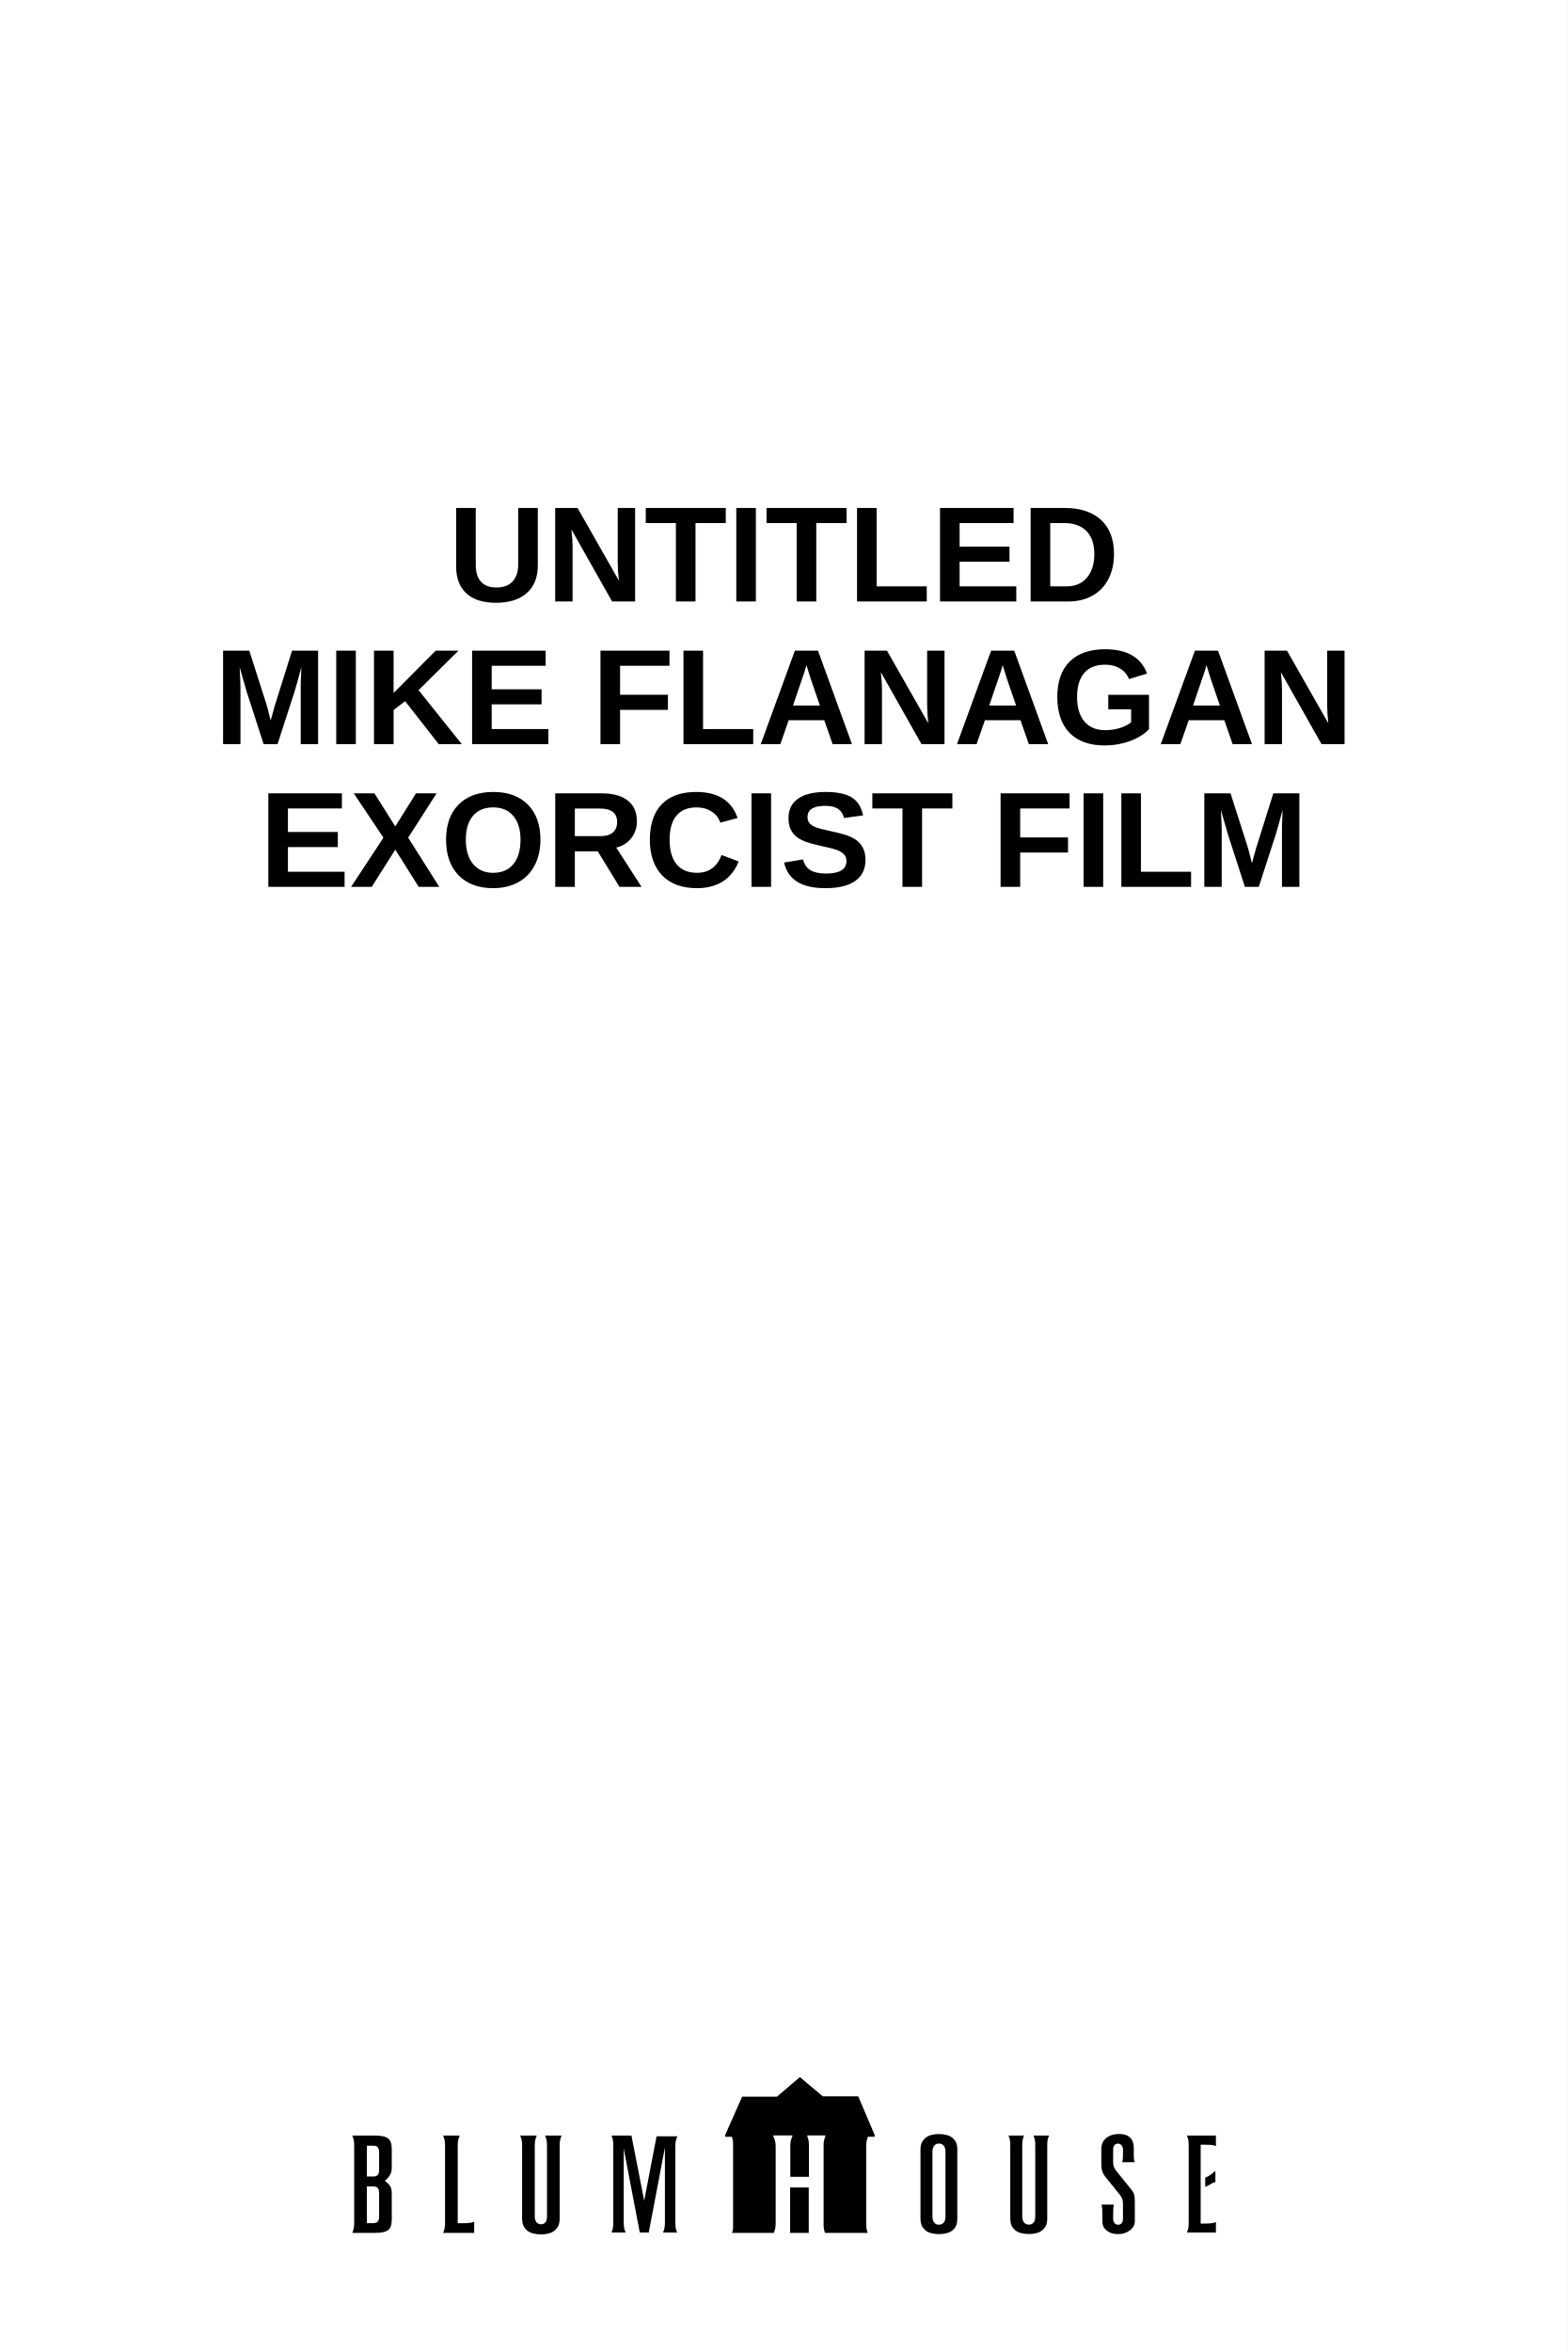
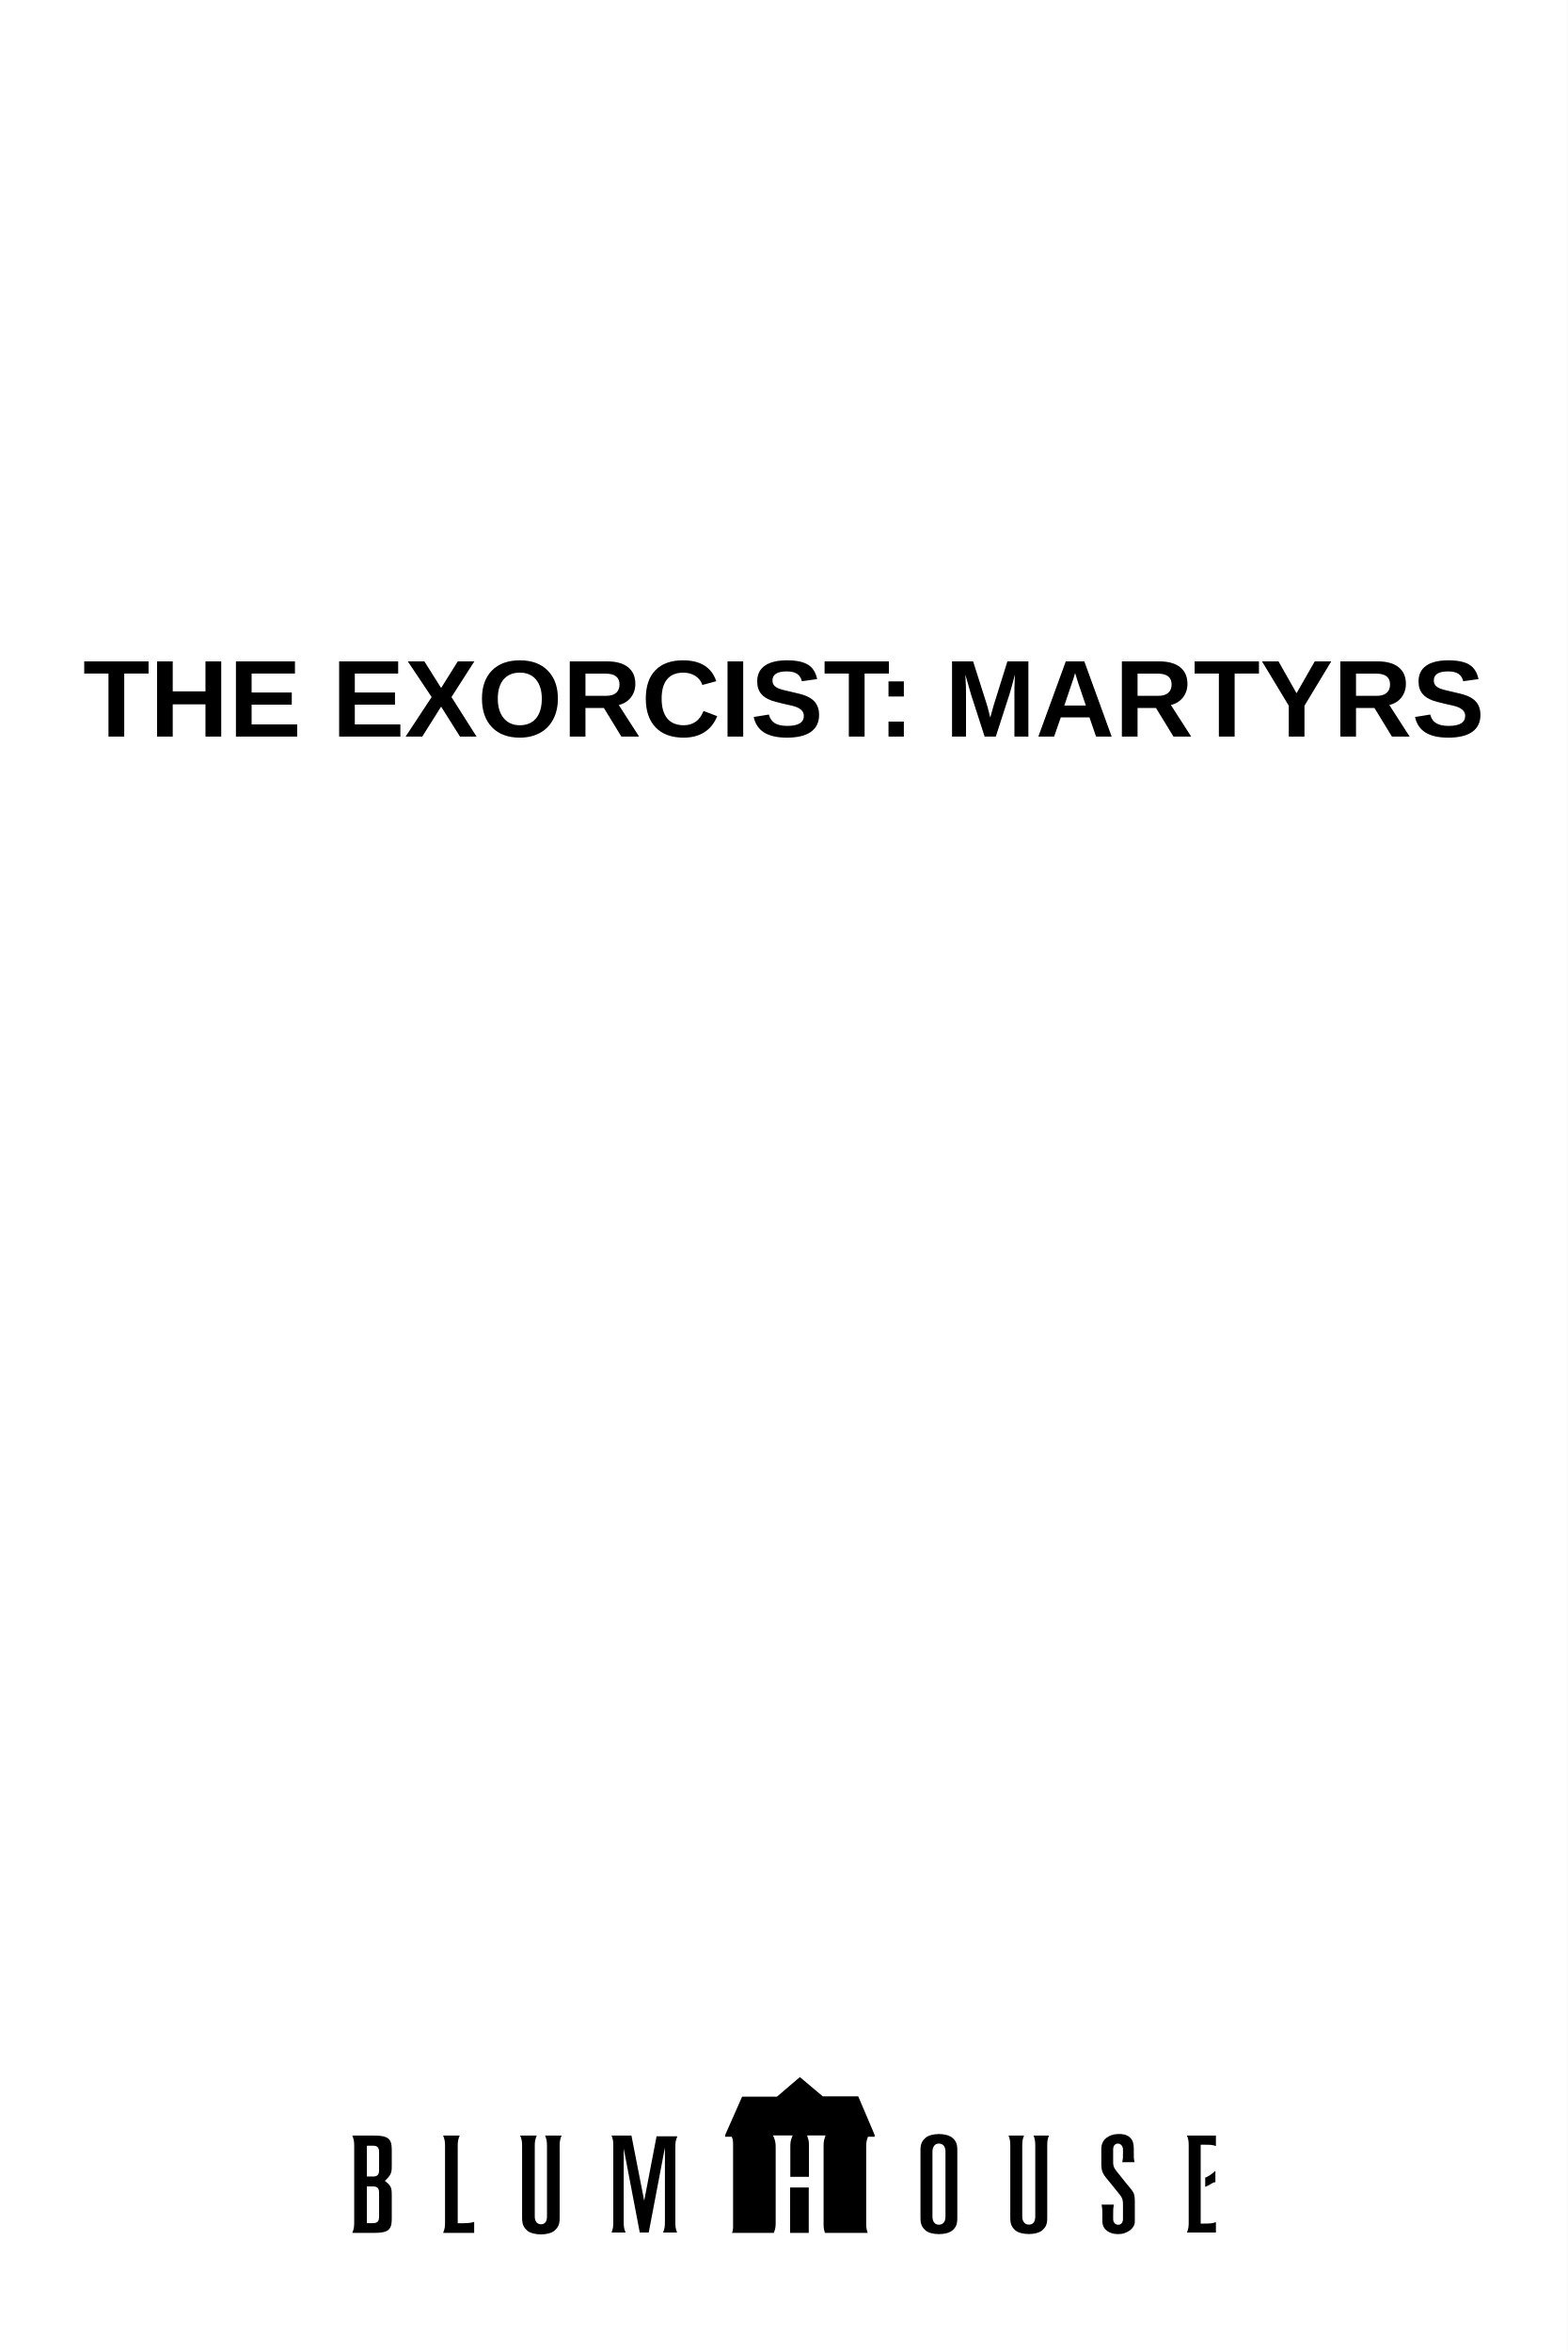
<svg xmlns="http://www.w3.org/2000/svg" viewBox="0 0 300 450" width="300" height="450" font-family="Arial, Helvetica, sans-serif">
  <rect width="300" height="450" fill="#FFFFFF" />
-   <text x="150.0" y="107.7" text-anchor="middle" dominant-baseline="middle" font-weight="bold" font-size="26.0" fill="#000000">UNTITLED</text>
-   <text x="150.0" y="135.0" text-anchor="middle" dominant-baseline="middle" font-weight="bold" font-size="26.0" fill="#000000">MIKE FLANAGAN</text>
-   <text x="150.0" y="162.3" text-anchor="middle" dominant-baseline="middle" font-weight="bold" font-size="26.0" fill="#000000">EXORCIST FILM</text>
+   <text x="150.0" y="135.0" text-anchor="middle" dominant-baseline="middle" font-weight="bold" font-size="20.9" fill="#000000">THE EXORCIST: MARTYRS</text>
  <svg x="67.4" y="397.4" width="165.3" height="30.1" viewBox="0.0 0.0 1000.0 182.131" preserveAspectRatio="xMidYMid meet">
    <g fill="#000000">
      <g fill="#000000">
        <defs id="defs6">
          <clipPath clipPathUnits="userSpaceOnUse" id="clipPath16">
            <path d="M 30,30 H 768 V 966 H 30 Z" id="path14" />
          </clipPath>
          <clipPath clipPathUnits="userSpaceOnUse" id="clipPath24">
            <path d="M 21.18,21 H 777 V 974.46 H 21.18 Z" id="path22" />
          </clipPath>
          <clipPath clipPathUnits="userSpaceOnUse" id="clipPath134">
            <path d="m 87.266,64.96 h 623.47 V 205.39 H 87.266 Z" id="path132" />
          </clipPath>
          <clipPath clipPathUnits="userSpaceOnUse" id="clipPath150">
            <path d="m 87.266,64.96 h 623.47 V 205.39 H 87.266 Z" id="path148" />
          </clipPath>
          <clipPath clipPathUnits="userSpaceOnUse" id="clipPath210">
            <path d="M 21.18,21 H 777 V 974.46 H 21.18 Z" id="path208" />
          </clipPath>
          <clipPath clipPathUnits="userSpaceOnUse" id="clipPath276">
            <path d="M 21.18,21 H 777 V 974.46 H 21.18 Z" id="path274" />
          </clipPath>
          <clipPath clipPathUnits="userSpaceOnUse" id="clipPath304">
            <path d="M 21.18,21 H 777 V 974.46 H 21.18 Z" id="path302" />
          </clipPath>
          <clipPath clipPathUnits="userSpaceOnUse" id="clipPath324">
            <path d="M 21.18,21 H 777 V 974.46 H 21.18 Z" id="path322" />
          </clipPath>
          <clipPath clipPathUnits="userSpaceOnUse" id="clipPath338">
            <path d="M 21.18,21 H 777 V 974.46 H 21.18 Z" id="path336" />
          </clipPath>
          <clipPath clipPathUnits="userSpaceOnUse" id="clipPath420">
            <path d="M 21.18,21 H 777 V 974.46 H 21.18 Z" id="path418" />
          </clipPath>
          <clipPath clipPathUnits="userSpaceOnUse" id="clipPath448">
            <path d="M 21.18,21 H 777 V 974.46 H 21.18 Z" id="path446" />
          </clipPath>
          <clipPath clipPathUnits="userSpaceOnUse" id="clipPath488">
            <path d="M 21.18,21 H 777 V 974.46 H 21.18 Z" id="path486" />
          </clipPath>
          <clipPath clipPathUnits="userSpaceOnUse" id="clipPath546">
            <path d="M 21.18,21 H 777 V 974.46 H 21.18 Z" id="path544" />
          </clipPath>
          <clipPath clipPathUnits="userSpaceOnUse" id="clipPath562">
            <path d="M 21.18,21 H 777 V 974.46 H 21.18 Z" id="path560" />
          </clipPath>
          <clipPath clipPathUnits="userSpaceOnUse" id="clipPath576">
            <path d="M 21.18,21 H 777 V 974.46 H 21.18 Z" id="path574" />
          </clipPath>
          <clipPath clipPathUnits="userSpaceOnUse" id="clipPath614">
            <path d="M 21.18,21 H 777 V 974.46 H 21.18 Z" id="path612" />
          </clipPath>
          <clipPath clipPathUnits="userSpaceOnUse" id="clipPath634">
            <path d="M 21,21 H 777 V 975 H 21 Z" id="path632" />
          </clipPath>
          <clipPath clipPathUnits="userSpaceOnUse" id="clipPath654">
            <path d="M 0,0 H 798 V 996 H 0 Z" id="path652" />
          </clipPath>
        </defs>
        <g id="g8" transform="matrix(1.333333,0,0,-1.333333,-76.35547,71.51693)">
          <g id="g3067">
            <path d="m 86.52,-37.259 -0.993,0.784 0.924,0.869 c 5.146,4.882 5.13,7.381 5.099,13.412 l -0.008,12.915 c 0,9.523 -3.361,12.147 -15.655,12.147 H 57.267 c 1.444,-3.57 1.653,-5.379 1.653,-9.252 V -72.418 c 0,-3.881 -0.21,-5.681 -1.653,-9.236 h 18.62 c 12.434,0 15.655,2.491 15.655,12.131 v 20.102 c 0.008,5.612 0.016,8.181 -5.022,12.162 M 80.536,-67.195 c 0,-3.027 -0.404,-5.992 -5.084,-5.992 h -5.526 v 31.877 h 5.526 c 4.68,0 5.084,-2.949 5.084,-5.984 z m 0,40.469 c 0,-3.035 -0.404,-5.992 -5.084,-5.992 h -5.526 v 26.762 h 5.526 c 4.68,0 5.084,-2.957 5.084,-5.984 z" style="fill:#000000;fill-opacity:1;fill-rule:nonzero;stroke:none;stroke-width:7.762" id="path214" />
            <path d="m 149.912,-73.285 c 7.125,0 10.02,0.155 13.202,1.203 v -9.57 h -26.964 c 1.444,3.555 1.661,5.355 1.661,9.236 v 66.027 c 0,3.881 -0.217,5.681 -1.661,9.252 h 14.398 c -1.514,-3.547 -1.731,-5.355 -1.731,-9.252 V -73.285 Z" style="fill:#000000;fill-opacity:1;fill-rule:nonzero;stroke:none;stroke-width:7.762" id="path218" />
            <path d="m 224.684,2.859 h 14.32 c -1.444,-3.563 -1.653,-5.363 -1.653,-9.244 V -68.75 c 0,-5.317 -1.125,-8.002 -4.587,-11.045 -2.414,-1.987 -6.768,-3.167 -11.65,-3.167 -4.874,0 -9.298,1.188 -11.751,3.136 -3.074,2.771 -4.634,5.247 -4.634,11.076 v 62.364 c 0,3.881 -0.21,5.681 -1.653,9.244 h 14.39 c -1.506,-3.532 -1.731,-5.348 -1.731,-9.244 V -67.523 c 0,-4.044 2.088,-6.652 5.309,-6.652 2.414,0 5.301,1.156 5.301,6.652 v 61.138 c 0,3.881 -0.21,5.681 -1.661,9.244" style="fill:#000000;fill-opacity:1;fill-rule:nonzero;stroke:none;stroke-width:7.762" id="path222" />
            <path d="M 337.816,-7.094 V -72.392 c 0,-3.865 0.202,-5.635 1.514,-8.941 H 327.144 c 1.304,3.237 1.614,5.123 1.614,8.941 v 64.863 l -14.056,-73.805 h -7.777 l -13.947,72.966 V -72.392 c 0,-3.826 0.31,-5.705 1.607,-8.941 h -12.178 c 1.304,3.306 1.506,5.076 1.506,8.941 v 66.299 c 0,3.873 -0.202,5.643 -1.506,8.957 h 17.277 l 11.083,-56.605 10.734,55.937 h 18.069 c -1.335,-3.26 -1.754,-4.579 -1.754,-9.291" style="fill:#000000;fill-opacity:1;fill-rule:nonzero;stroke:none;stroke-width:7.762" id="path226" />
            <path d="m 578.296,1.002 c -2.406,1.987 -6.721,3.182 -11.549,3.182 -4.812,0 -9.143,-1.195 -11.557,-3.198 -3.314,-2.88 -4.494,-5.697 -4.494,-10.711 V -68.774 c 0,-5.728 1.537,-8.157 4.548,-10.874 2.367,-1.917 6.683,-3.074 11.503,-3.074 4.828,0 9.151,1.164 11.572,3.12 3.337,2.934 4.362,5.464 4.362,10.827 v 59.05 c 0,5.309 -1.071,7.917 -4.385,10.726 m -5.891,-68.542 c 0,-6.333 -4.044,-7.016 -5.775,-7.016 -3.407,0 -5.534,2.685 -5.534,7.016 v 56.465 c 0,3.229 1.451,7.001 5.534,7.001 3.671,0 5.775,-2.554 5.775,-7.001 z" style="fill:#000000;fill-opacity:1;fill-rule:nonzero;stroke:none;stroke-width:7.762" id="path230" />
            <path d="m 648.87,2.859 h 13.412 c -1.312,-3.314 -1.506,-5.076 -1.506,-8.949 v -62.612 c 0,-5.293 -1.048,-7.824 -4.486,-10.835 -2.367,-1.948 -6.659,-3.112 -11.479,-3.112 -4.828,0 -9.174,1.156 -11.596,3.066 -3.004,2.724 -4.533,5.154 -4.533,10.882 v 62.612 c 0,3.873 -0.194,5.635 -1.506,8.949 h 13.474 c -1.366,-3.283 -1.576,-5.053 -1.576,-8.949 v -61.378 c 0,-3.244 1.482,-7.009 5.65,-7.009 2.577,0 5.658,1.211 5.658,7.009 v 61.378 c 0,3.873 -0.21,5.635 -1.514,8.949" style="fill:#000000;fill-opacity:1;fill-rule:nonzero;stroke:none;stroke-width:7.762" id="path234" />
            <path d="m 722.521,-30.038 c 0.551,-0.675 1.164,-1.436 1.839,-2.29 l 4.129,-5.138 c 0.986,-1.226 1.871,-2.282 2.817,-3.415 4.804,-5.751 5.534,-6.628 5.534,-14.219 v -16.625 c 0,-6.264 -6.264,-9.182 -8.957,-10.152 -1.475,-0.536 -3.508,-0.838 -5.588,-0.838 -3.695,0 -7.009,0.931 -9.143,2.569 -4.672,3.268 -4.595,7.156 -4.525,11.27 l 0.031,2.81 c 0.015,2.817 0.039,5.736 -0.699,8.988 h 10.703 c -0.667,-3.167 -0.652,-5.472 -0.629,-9.717 v -2.81 c 0,-2.895 1.824,-4.998 4.323,-4.998 2.554,0 4.199,1.964 4.199,4.998 v 12.62 c 0,5.286 -1.056,6.543 -5.472,11.821 l -4.09,5.154 c -0.737,0.893 -1.42,1.708 -2.057,2.484 l -0.21,0.241 c -5.216,6.217 -6.978,8.305 -6.978,15.562 v 13.063 c 0,9.174 8.064,12.333 12.822,12.752 0.83,0.062 1.777,0.116 2.779,0.116 5.348,0 8.957,-1.708 11.021,-5.224 1.591,-2.732 1.591,-5.899 1.583,-9.562 l -0.008,-2.134 c -0.023,-2.608 -0.039,-4.711 0.66,-7.583 h -10.711 c 0.699,2.848 0.699,4.471 0.667,8.561 l -0.008,2.616 c 0,2.81 -1.94,5.006 -4.424,5.006 -2.491,0 -4.098,-1.956 -4.098,-5.006 V -20.39 c 0,-4.145 1.498,-5.969 4.486,-9.648" style="fill:#000000;fill-opacity:1;fill-rule:nonzero;stroke:none;stroke-width:7.762" id="path238" />
            <path d="m 796.835,-73.57 c 5.868,0.078 7.195,0.101 10.432,1.25 v -9.011 h -25.147 c 1.312,3.314 1.514,5.076 1.514,8.941 v 66.307 c 0,3.865 -0.202,5.635 -1.514,8.949 h 25.147 v -9.128 c -3.004,1.063 -4.432,1.156 -9.5,1.156 h -3.733 V -73.601 Z" style="fill:#000000;fill-opacity:1;fill-rule:nonzero;stroke:none;stroke-width:7.762" id="path242" />
            <path d="m 803.155,-39.043 c -0.784,-0.505 -4.37,-2.46 -5.169,-2.631 v 8.025 c 1.498,0.318 5.604,2.988 6.83,4.145 0.66,0.629 1.335,1.265 2.002,1.715 v -9.88 c -1.397,0.093 -2.554,-0.652 -3.663,-1.374" style="fill:#000000;fill-opacity:1;fill-rule:nonzero;stroke:none;stroke-width:7.762" id="path246" />
            <path id="path254" style="fill:#000000;fill-opacity:1;fill-rule:nonzero;stroke:none;stroke-width:7.762" d="m 445.749,-81.641 h -8.258 v 39.413 h 16.183 v -39.413 z m 59.334,83.478 c -1.296,-3.485 -1.529,-5.099 -1.529,-8.949 V -73.264 c 0,-3.625 0.194,-4.905 1.296,-8.382 h -37.1 c -1.102,3.477 -1.195,4.626 -1.195,8.266 v 66.291 c 0,3.78 0.093,5.619 1.319,8.732 l 0.357,1.351 h -15.903 l 0.279,-1.351 c 1.234,-3.12 1.234,-4.96 1.234,-8.732 V -32.95 h -16.183 v 25.861 c 0,3.795 0.233,5.627 1.514,8.724 l 0.52,1.358 h -17.161 l 0.73,-1.351 c 1.226,-3.12 1.684,-4.96 1.684,-8.732 V -73.38 c 0,-3.64 -0.427,-4.789 -1.552,-8.266 H 387.007 c 1.118,2.321 0.947,4.688 0.947,8.382 v 66.152 c 0,3.85 0.202,5.464 -1.094,8.949 h -5.286 l -0.512,-0.085 v 1.537 l 14.739,33.328 h 30.247 l 19.908,17.021 19.908,-16.726 h 30.775 l 14.242,-33.46 0.008,-1.614 z" />
          </g>
        </g>
      </g>
    </g>
  </svg>
</svg>
